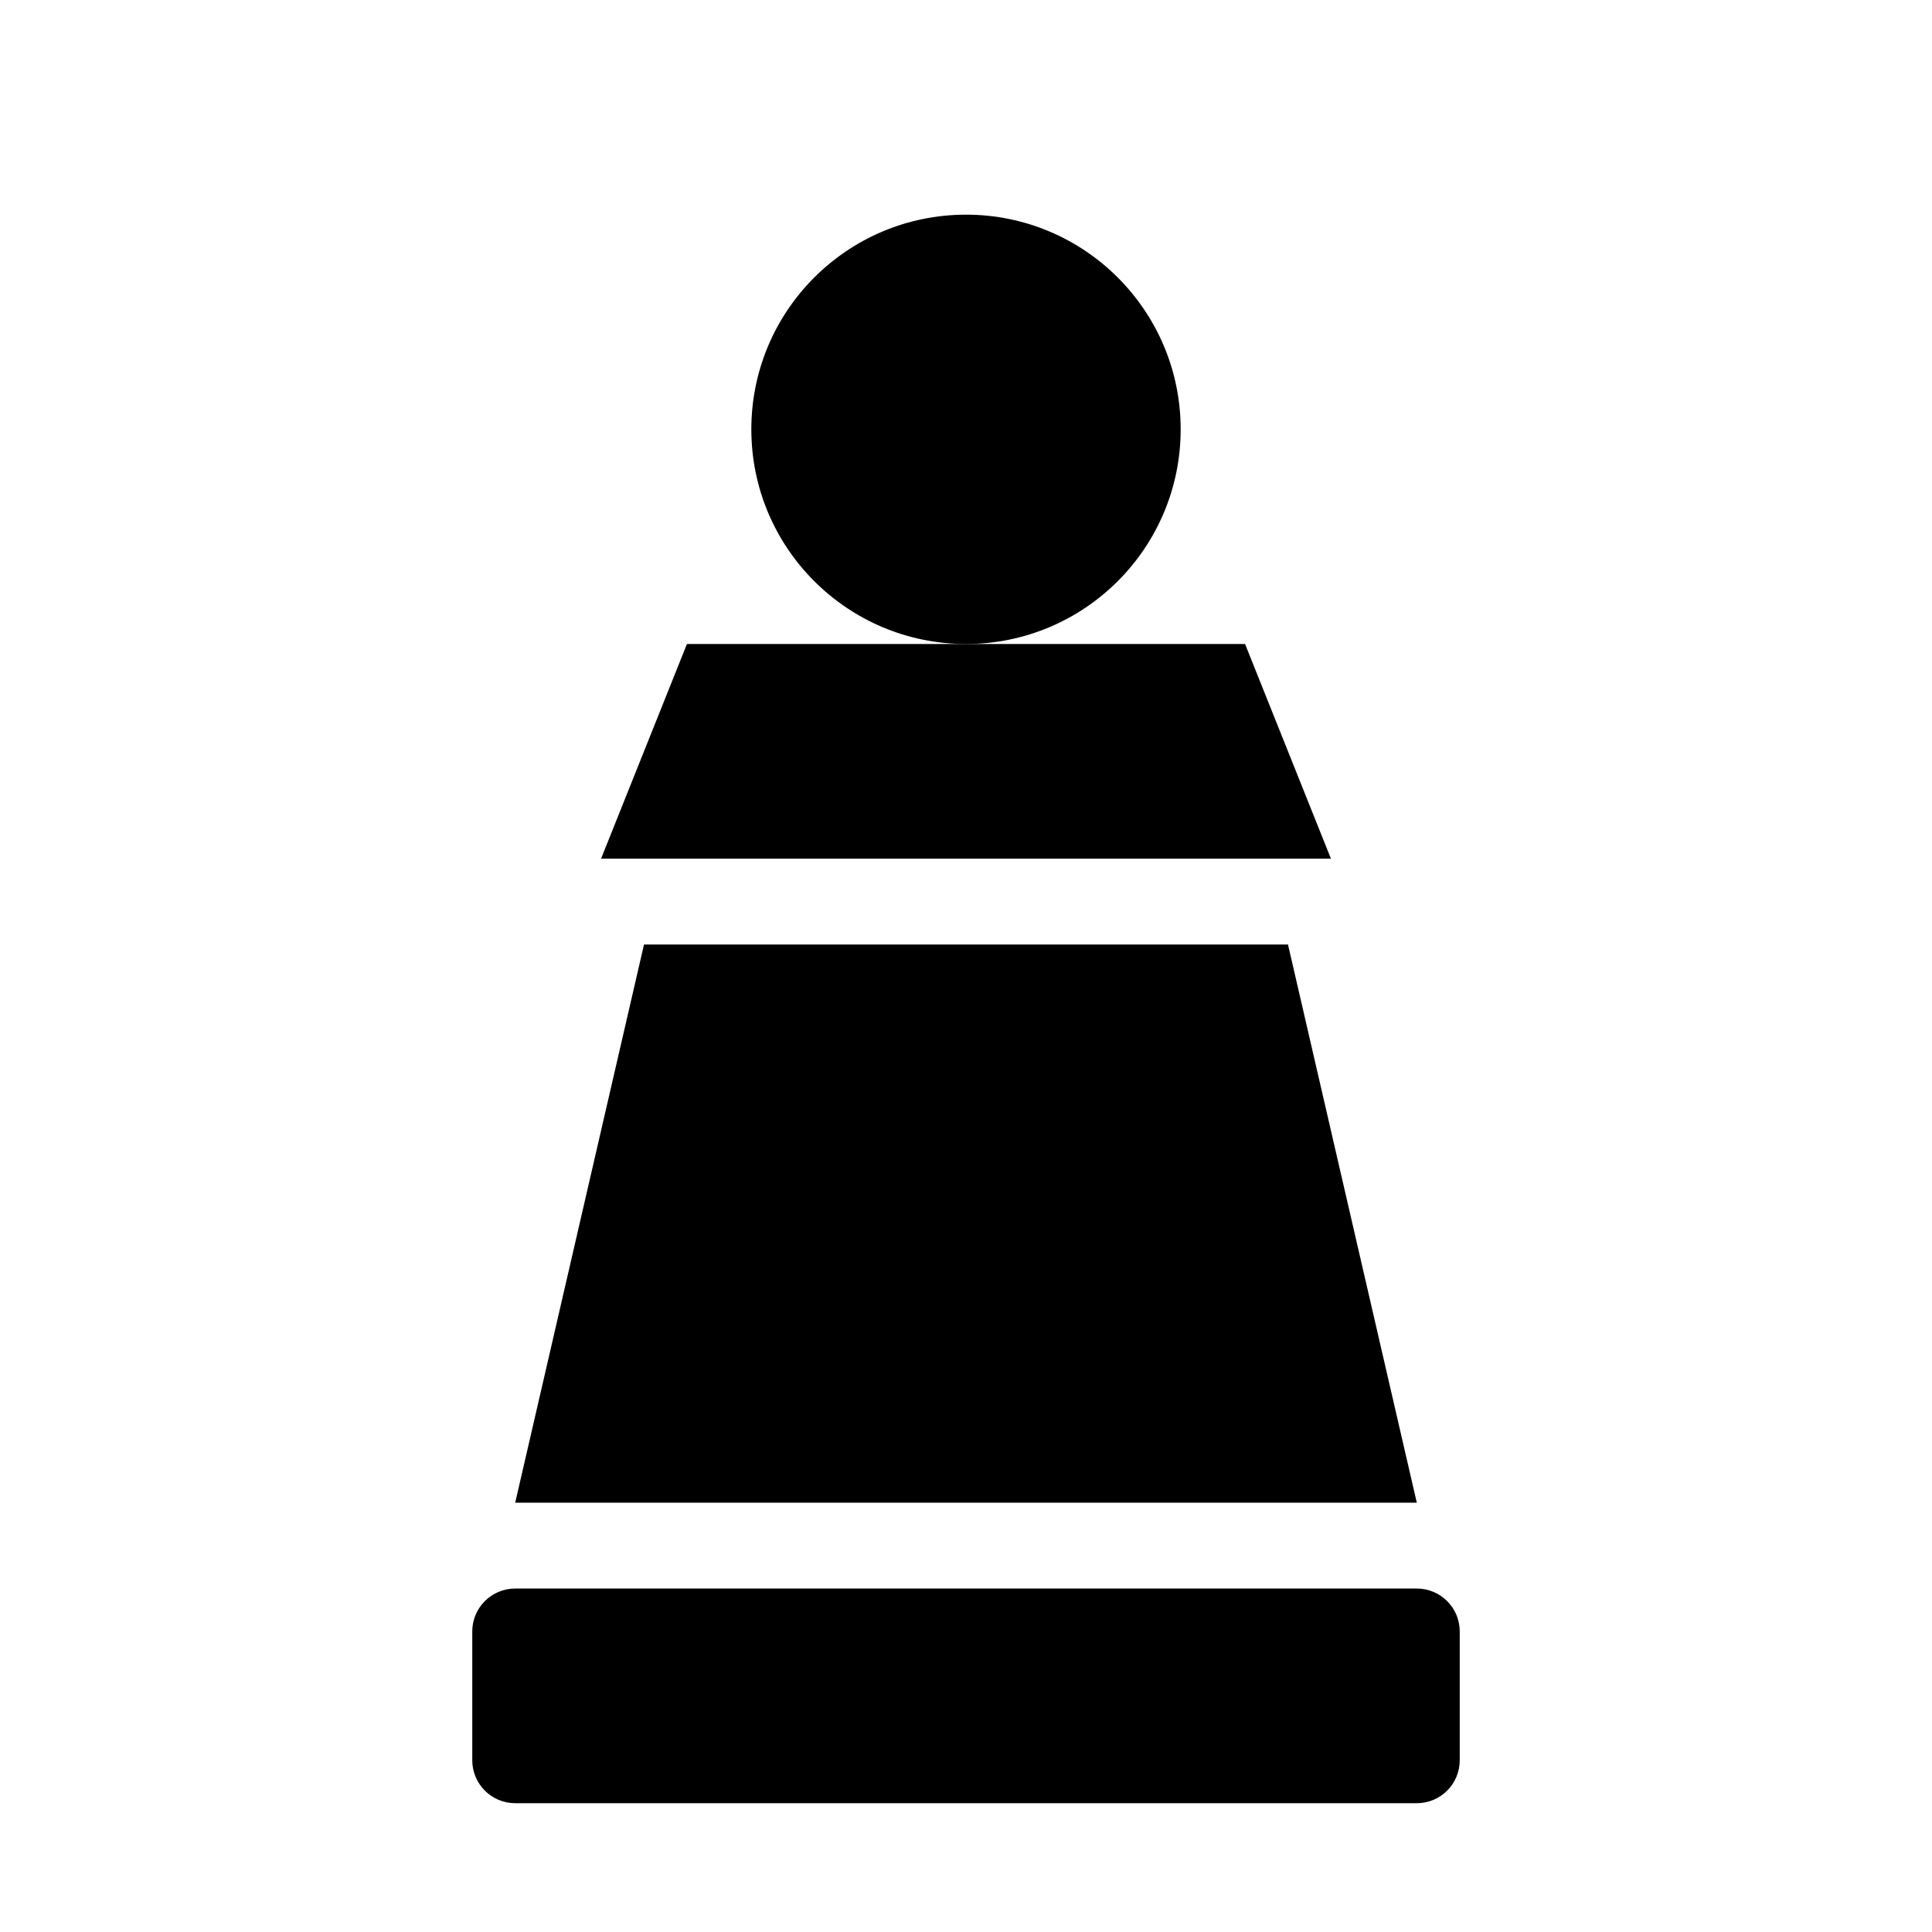
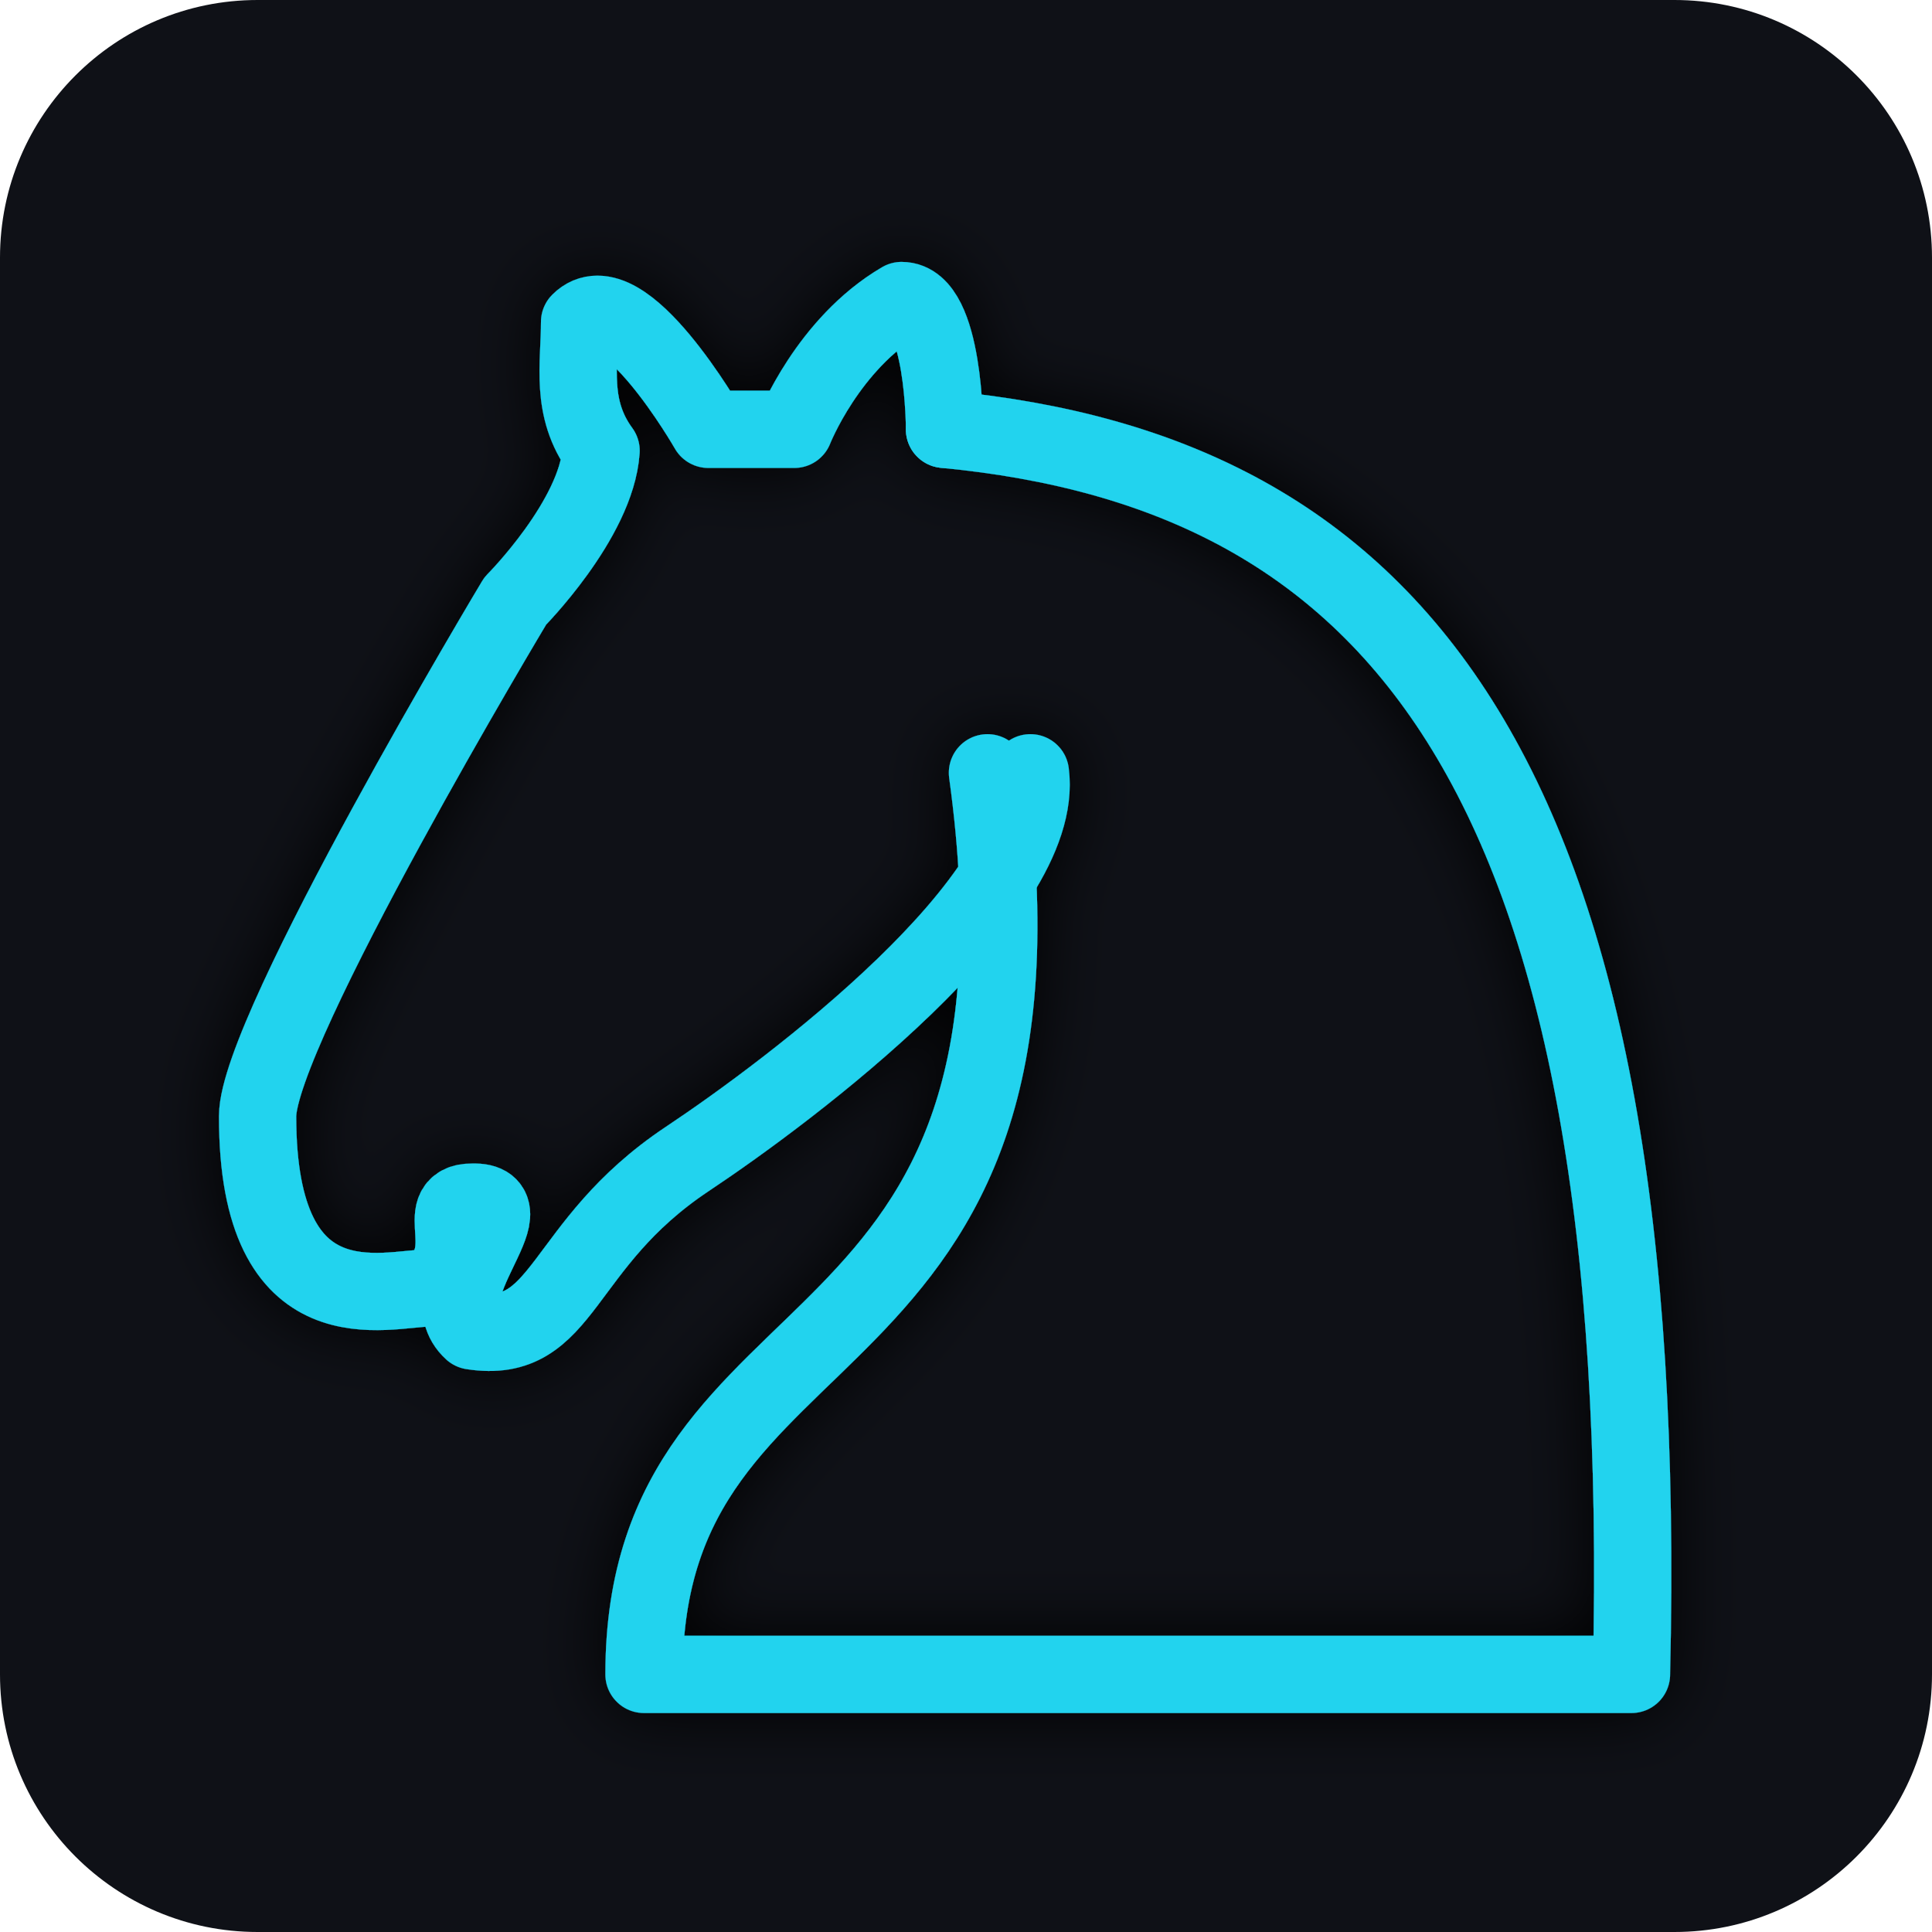
<svg xmlns="http://www.w3.org/2000/svg" viewBox="0 0 45 45" width="45" height="45">
-   <circle cx="22.5" cy="10" r="5" fill="#000" />
-   <path d="M16 15 h13 l2 5 h-17 z" fill="#000" />
-   <path d="M15 22 h15 l3 13 h-21 z" fill="#000" />
-   <rect x="11" y="37" width="23" height="5" rx="1" fill="#000" />
+   <defs>
+     <filter id="g" x="-30%" y="-30%" width="160%" height="160%">
+       <feGaussianBlur in="SourceAlpha" stdDeviation="0.8" />
+       <feMerge>
+         <feMergeNode />
+         <feMergeNode in="SourceGraphic" />
+       </feMerge>
+     </filter>
+   </defs>
+   <rect width="45" height="45" rx="6" fill="#0f1117" />
+   <g filter="url(#g)" fill="none" stroke="#22d3ee" stroke-width="1.8" stroke-linecap="round" stroke-linejoin="round">
+     <path d="M22 10c10.5 1 16.5 8 16 29H15c0-9 10-6.5 8-21" />
+     <path d="M24 18c.38 2.91-5.55 7.37-8 9-3 2-2.82 4.34-5 4-1.042-.94 1.41-3.04 0-3-1 0 .19 1.23-1 2-1 0-4.003 1-4-4 0-2 6-12 6-12s1.89-1.9 2-3.5c-.73-.994-.5-2-.5-3 1-1 3 2.5 3 2.5h2s.78-1.992 2.5-3c1 0 1 3 1 3" />
+   </g>
</svg>
